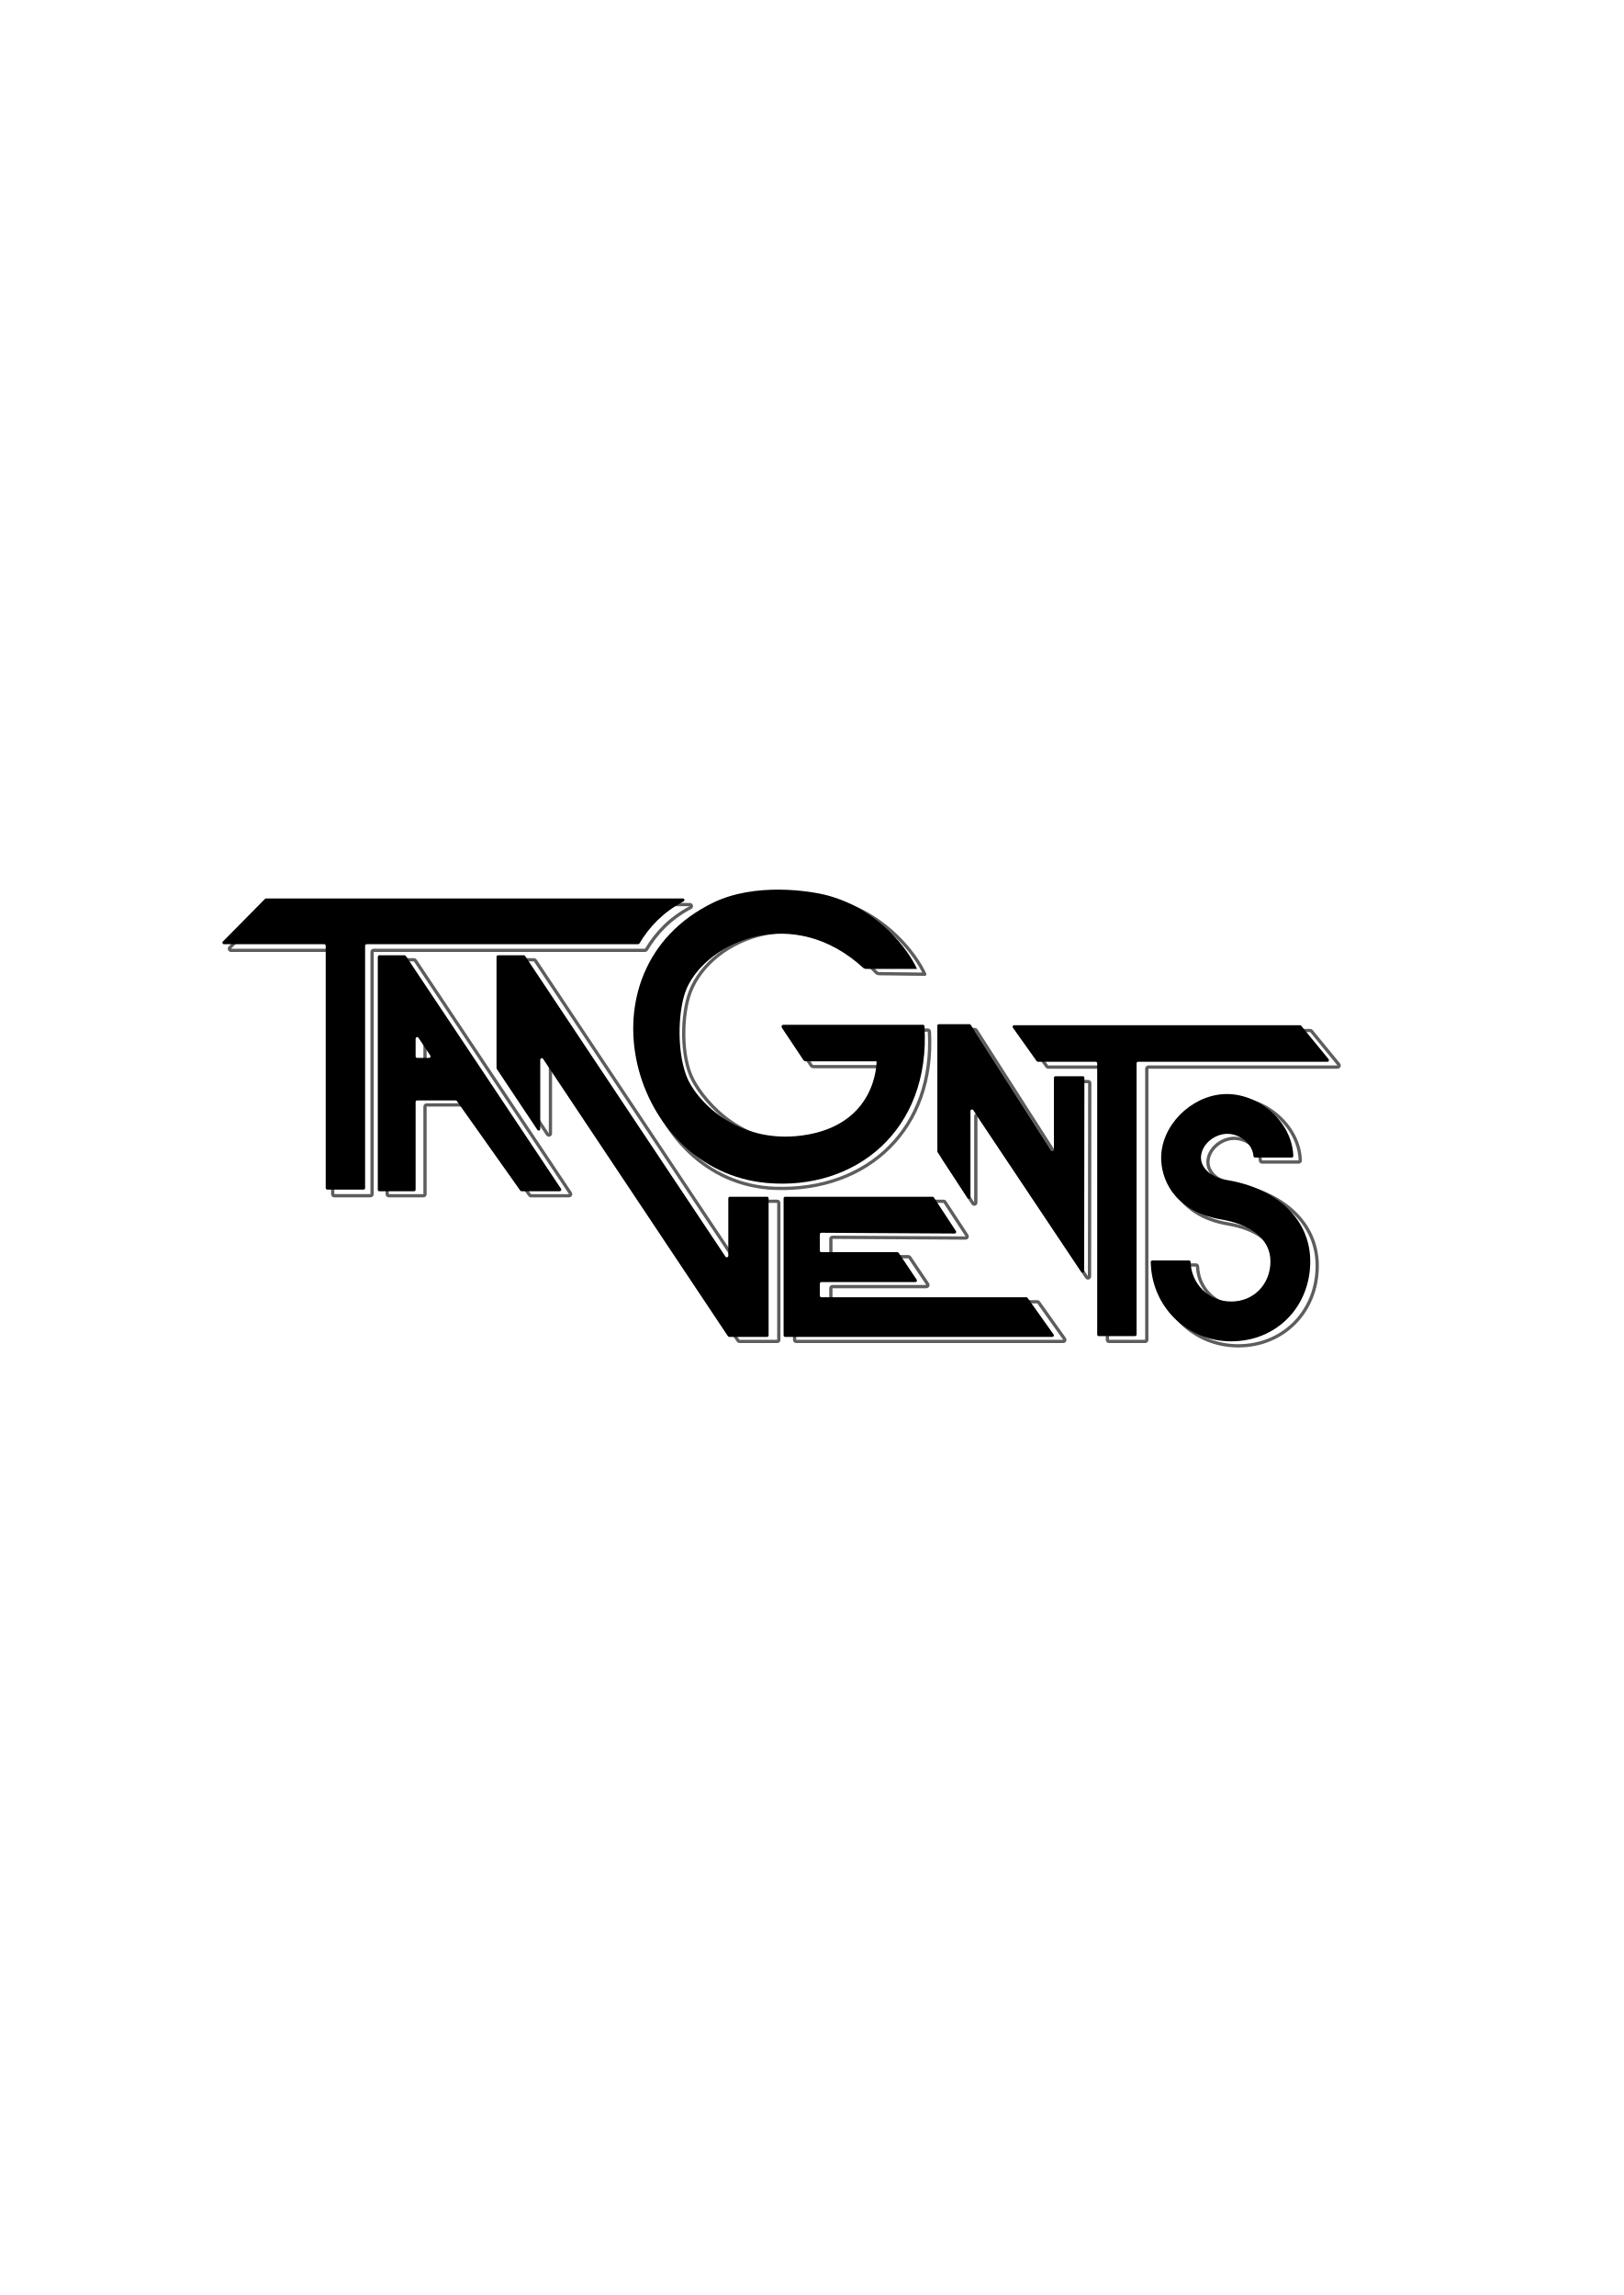
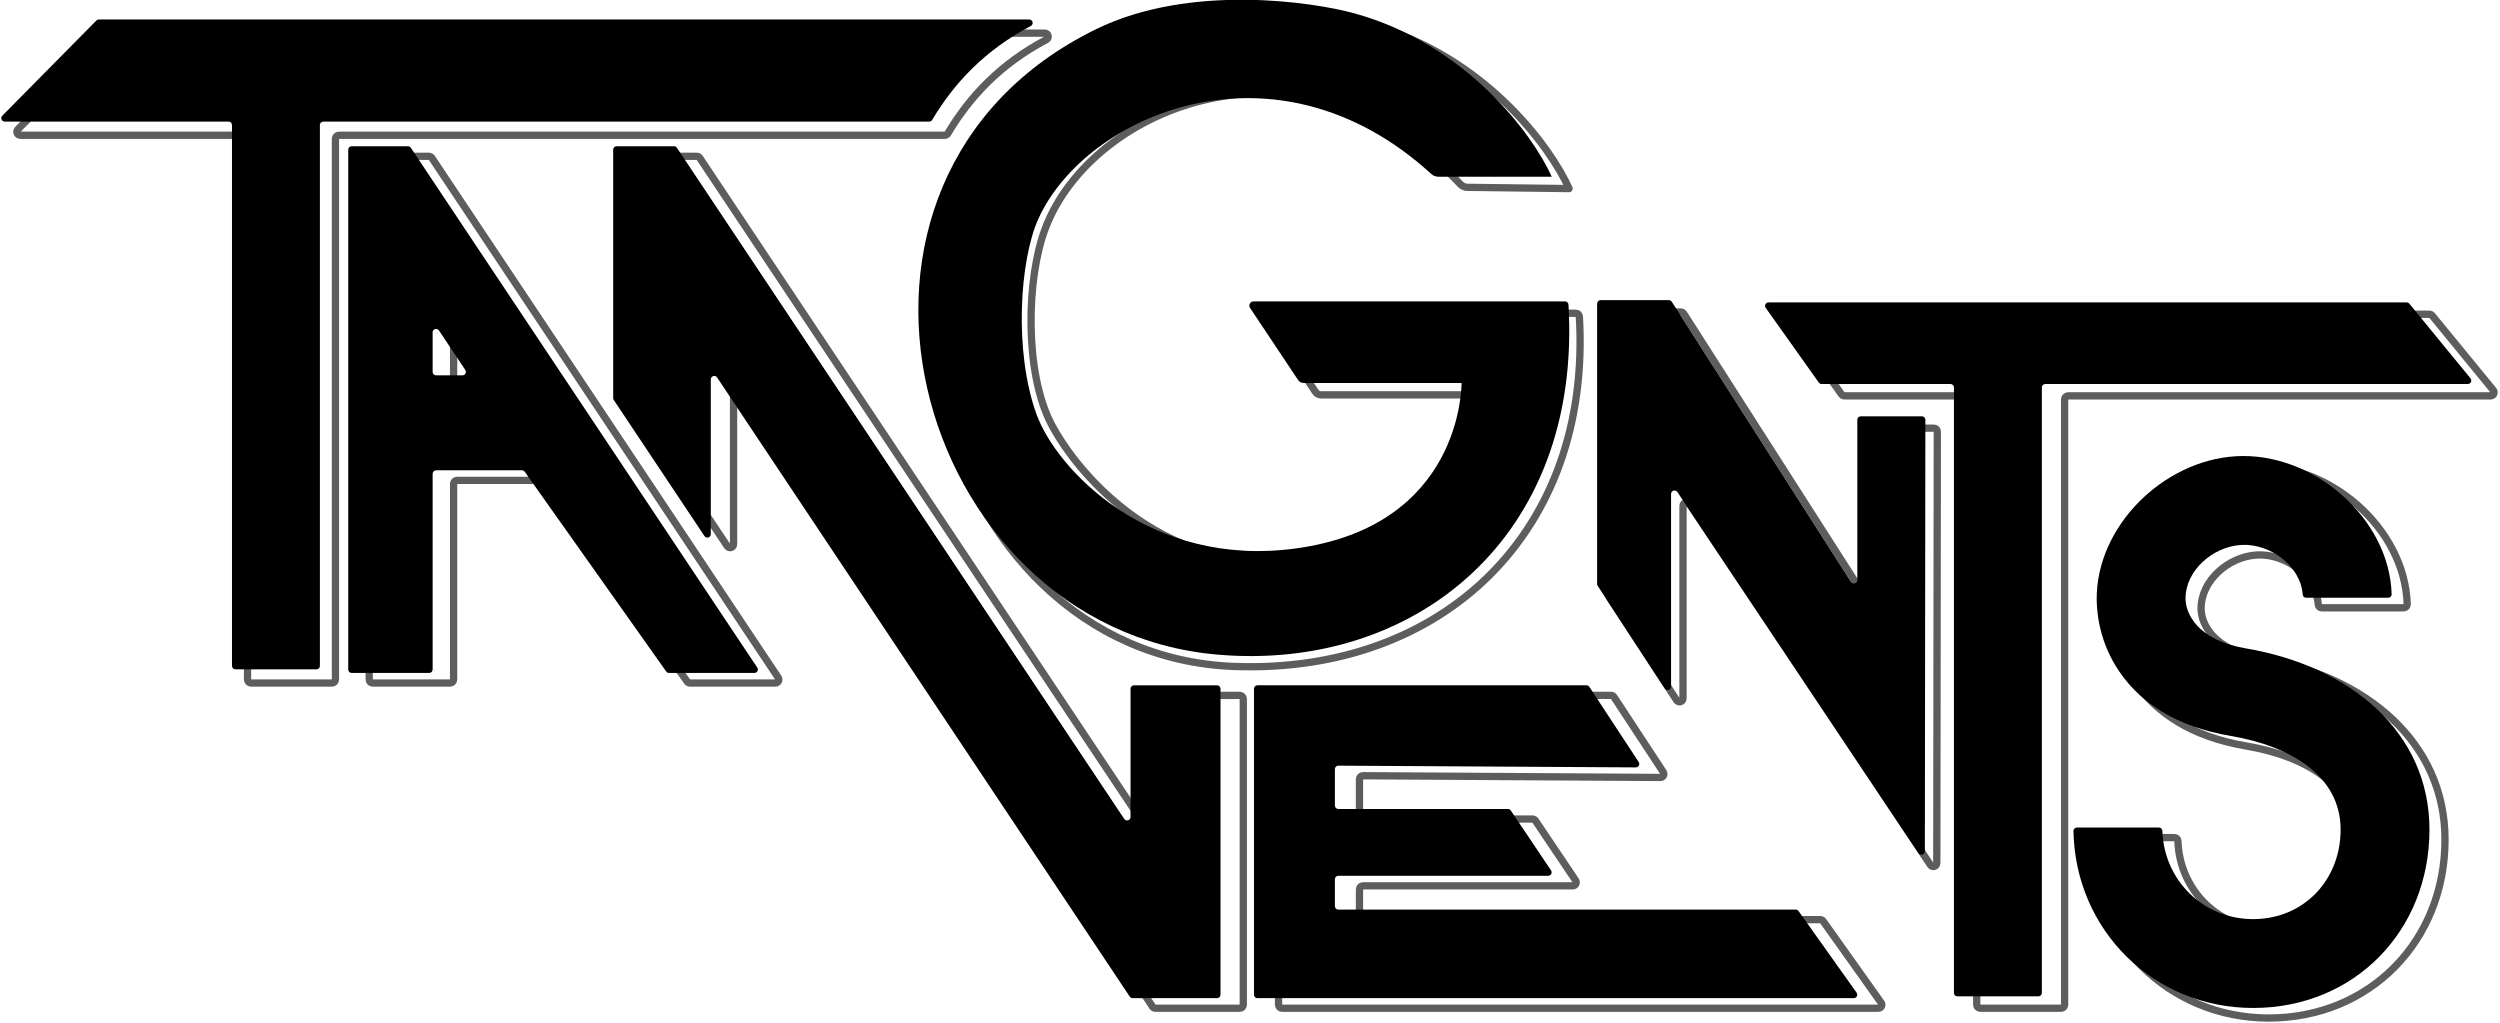
- <svg xmlns="http://www.w3.org/2000/svg" width="100%" height="100%" viewBox="0 0 2481 3508" version="1.1" xml:space="preserve" style="fill-rule:evenodd;clip-rule:evenodd;stroke-linejoin:round;stroke-miterlimit:2;">
+ <svg xmlns="http://www.w3.org/2000/svg" width="100%" height="100%" viewBox="339 1360 1712 700" version="1.1" xml:space="preserve" style="fill-rule:evenodd;clip-rule:evenodd;stroke-linejoin:round;stroke-miterlimit:2;">
  <g transform="matrix(1,0,0,1,-217.359,-80.7618)">
    <g id="drop-shadow">
      <g>
        <path d="M725.87,1535.75C725.87,1534.44 724.812,1533.39 723.508,1533.39C706.012,1533.39 596.524,1533.39 570.265,1533.39C569.312,1533.39 568.452,1532.81 568.085,1531.93C567.718,1531.06 567.915,1530.04 568.585,1529.36C582.272,1515.52 626.937,1470.32 633.041,1464.15C633.485,1463.7 634.09,1463.45 634.721,1463.45L1271.82,1463.45C1272.91,1463.45 1273.85,1464.19 1274.11,1465.24C1274.37,1466.3 1273.88,1467.39 1272.92,1467.9C1241.62,1484.46 1220.56,1506.71 1205.38,1532.23C1204.95,1532.95 1204.18,1533.39 1203.35,1533.39C1178.6,1533.39 820.949,1533.39 788.433,1533.39C787.129,1533.39 786.071,1534.44 786.071,1535.75C786.071,1565.94 786.071,1875.94 786.071,1906.13C786.071,1907.44 785.014,1908.49 783.709,1908.49C774.081,1908.49 737.86,1908.49 728.232,1908.49C726.928,1908.49 725.87,1907.44 725.87,1906.13C725.87,1875.94 725.87,1565.94 725.87,1535.75Z" style="fill:none;stroke:rgb(93,93,93);stroke-width:4.99px;" />
        <path d="M992.272,1721.57C992.013,1721.18 991.875,1720.72 991.875,1720.26L991.875,1550.16C991.875,1549.54 992.124,1548.94 992.567,1548.49C993.01,1548.05 993.611,1547.8 994.237,1547.8L1033.54,1547.8C1034.33,1547.8 1035.07,1548.2 1035.5,1548.86C1050.62,1571.53 1305.37,1953.76 1341.82,2008.45C1342.4,2009.32 1343.47,2009.7 1344.47,2009.4C1345.47,2009.1 1346.15,2008.18 1346.15,2007.14C1346.15,1986.53 1346.15,1931.4 1346.15,1919.31C1346.15,1918.68 1346.4,1918.08 1346.84,1917.64C1347.28,1917.2 1347.88,1916.95 1348.51,1916.95C1377.08,1916.95 1389.88,1917.05 1405.38,1916.96C1406.01,1916.95 1406.62,1917.2 1407.06,1917.64C1407.51,1918.09 1407.76,1918.69 1407.76,1919.32C1407.76,1941.19 1407.76,2107.03 1407.76,2128.83C1407.76,2129.45 1407.51,2130.06 1407.07,2130.5C1406.62,2130.94 1406.02,2131.19 1405.4,2131.19C1395.21,2131.19 1355.23,2131.19 1347.59,2131.19C1346.8,2131.19 1346.06,2130.8 1345.62,2130.14C1334.63,2113.65 1198.13,1908.83 1198.13,1908.83L1198.13,1908.49L1198.06,1908.49C1197.96,1908.49 1197.87,1908.44 1197.81,1908.36C1194.27,1903.05 1086.17,1740.85 1063.04,1706.15C1062.46,1705.28 1061.39,1704.9 1060.39,1705.2C1059.39,1705.5 1058.71,1706.42 1058.71,1707.46C1058.71,1729.41 1058.71,1791.5 1058.71,1813.45C1058.71,1814.49 1058.03,1815.41 1057.03,1815.71C1056.04,1816.01 1054.96,1815.63 1054.38,1814.76C1040.37,1793.74 996.881,1728.48 992.272,1721.57Z" style="fill:none;stroke:rgb(93,93,93);stroke-width:4.99px;" />
        <g transform="matrix(1,0,0,1,-71.0267,-71.1534)">
          <path d="M882.58,1979.65C881.275,1979.65 880.218,1978.59 880.218,1977.29C880.218,1947.76 880.218,1650.85 880.218,1621.32C880.218,1620.01 881.275,1618.96 882.58,1618.96C890.39,1618.96 915.219,1618.96 921.114,1618.96C921.904,1618.96 922.642,1619.35 923.08,1620.01C936.42,1640.02 1135.89,1939.31 1160.33,1975.98C1160.81,1976.7 1160.86,1977.63 1160.45,1978.4C1160.04,1979.17 1159.24,1979.65 1158.37,1979.65C1145.29,1979.65 1107.21,1979.65 1099.9,1979.65C1099.13,1979.65 1098.41,1979.28 1097.97,1978.65C1089.6,1966.83 1009.46,1853.68 1001.09,1841.86C1000.64,1841.24 999.926,1840.86 999.16,1840.86C991.555,1840.86 950.686,1840.86 940.377,1840.86C939.751,1840.86 939.15,1841.11 938.707,1841.56C938.264,1842 938.015,1842.6 938.015,1843.23L938.015,1977.29C938.015,1977.91 937.766,1978.51 937.323,1978.96C936.88,1979.4 936.28,1979.65 935.653,1979.65C926.302,1979.65 891.931,1979.65 882.58,1979.65ZM942.343,1745.09C941.766,1744.22 940.689,1743.84 939.693,1744.14C938.697,1744.44 938.015,1745.36 938.015,1746.4C938.015,1754.95 938.015,1768.15 938.015,1773.49C938.015,1774.79 939.073,1775.85 940.377,1775.85L958.432,1775.85C959.303,1775.85 960.104,1775.37 960.515,1774.6C960.926,1773.84 960.881,1772.9 960.398,1772.18C956.2,1765.88 947.575,1752.94 942.343,1745.09Z" style="fill:none;stroke:rgb(93,93,93);stroke-width:4.99px;" />
        </g>
        <path d="M1844.6,2127.46C1845.11,2128.18 1845.18,2129.13 1844.77,2129.91C1844.37,2130.7 1843.56,2131.19 1842.67,2131.19C1799.55,2131.19 1465.64,2131.19 1434.27,2131.19C1432.97,2131.19 1431.91,2130.13 1431.91,2128.83C1431.91,2107.02 1431.91,1941.11 1431.91,1919.3C1431.91,1918.68 1432.16,1918.08 1432.6,1917.63C1433.05,1917.19 1433.65,1916.94 1434.27,1916.94C1457.37,1916.94 1642.44,1916.94 1659.61,1916.94C1660.4,1916.94 1661.15,1917.34 1661.58,1918.01C1665.81,1924.44 1687.97,1958.21 1695.38,1969.5C1695.86,1970.23 1695.89,1971.16 1695.48,1971.93C1695.06,1972.69 1694.26,1973.16 1693.39,1973.16C1665.21,1973 1510.75,1972.1 1489.7,1971.98C1489.07,1971.97 1488.47,1972.22 1488.02,1972.66C1487.58,1973.11 1487.33,1973.71 1487.33,1974.34C1487.33,1979.9 1487.33,1993.73 1487.33,1999.28C1487.33,2000.58 1488.38,2001.64 1489.69,2001.64C1505.37,2001.64 1594.18,2001.64 1605.82,2001.64C1606.61,2001.64 1607.34,2002.03 1607.78,2002.69C1611.49,2008.2 1628.85,2034.03 1635.36,2043.71C1635.84,2044.43 1635.89,2045.37 1635.48,2046.14C1635.07,2046.91 1634.27,2047.39 1633.4,2047.39C1610.57,2047.39 1506.71,2047.39 1489.69,2047.39C1488.38,2047.39 1487.33,2048.45 1487.33,2049.75C1487.33,2054.19 1487.33,2063.74 1487.33,2068.18C1487.33,2069.48 1488.38,2070.54 1489.69,2070.54C1517.54,2070.54 1782.69,2070.54 1802.9,2070.54C1803.67,2070.54 1804.39,2070.91 1804.83,2071.53C1809.5,2078.11 1836.05,2115.44 1844.6,2127.46Z" style="fill:none;stroke:rgb(93,93,93);stroke-width:4.99px;" />
        <g transform="matrix(1,0,0,1,0,-9.77405)">
          <path d="M1630.87,1579.67C1630.87,1579.67 1574.92,1578.99 1561.32,1578.82C1559.45,1578.8 1557.66,1578.01 1556.37,1576.64C1450.47,1464.52 1304.61,1521.84 1272.28,1606.69C1259,1641.51 1257.96,1706.02 1276.31,1740.99C1294.89,1776.4 1355.38,1847.76 1455.3,1834.28C1569.55,1818.86 1568.99,1723.07 1569.14,1720.94L1461.08,1720.94C1459.5,1720.94 1458.02,1720.15 1457.14,1718.84C1451.69,1710.66 1431.86,1680.89 1424.27,1669.52C1423.69,1668.64 1423.63,1667.51 1424.13,1666.57C1424.63,1665.64 1425.6,1665.06 1426.66,1665.06C1457.83,1665.06 1614.99,1665.06 1635.54,1665.06C1636.79,1665.06 1637.82,1666.03 1637.9,1667.28C1646.58,1814.44 1544.7,1911.99 1401.9,1906.94C1191.89,1899.51 1108.99,1581.24 1318.92,1478.61C1383.17,1447.2 1467.59,1460.04 1495.62,1467.77C1572.64,1489.01 1618.05,1550.98 1630.87,1579.67Z" style="fill:none;stroke:rgb(93,93,93);stroke-width:4.99px;" />
        </g>
        <g transform="matrix(1.06475,0,0,1.06475,-109.894,-154.233)">
          <path d="M1660.98,1882.43C1660.75,1882.07 1660.62,1881.64 1660.62,1881.21C1660.62,1870.05 1660.62,1720.92 1660.62,1700.89C1660.62,1699.66 1661.62,1698.67 1662.84,1698.67C1671.17,1698.67 1700.42,1698.67 1706.75,1698.67C1707.51,1698.67 1708.21,1699.06 1708.62,1699.69C1717.02,1712.83 1803.89,1848.64 1823.88,1879.9C1824.41,1880.73 1825.43,1881.11 1826.38,1880.83C1827.32,1880.55 1827.97,1879.69 1827.97,1878.7L1827.97,1775.6C1827.97,1775.01 1828.2,1774.45 1828.62,1774.03C1829.04,1773.62 1829.6,1773.38 1830.19,1773.38C1837.68,1773.38 1862.02,1773.38 1869.52,1773.38C1870.1,1773.38 1870.67,1773.62 1871.09,1774.03C1871.5,1774.45 1871.73,1775.01 1871.73,1775.6C1871.7,1799.61 1871.45,2010.94 1871.4,2053.11C1871.39,2054.08 1870.76,2054.94 1869.82,2055.23C1868.88,2055.51 1867.88,2055.15 1867.33,2054.34C1844.76,2020.54 1734.83,1855.91 1712.23,1822.08C1711.69,1821.27 1710.68,1820.9 1709.74,1821.19C1708.81,1821.47 1708.17,1822.33 1708.17,1823.31C1708.17,1847.25 1708.17,1923.06 1708.17,1947.18C1708.17,1948.16 1707.53,1949.03 1706.58,1949.31C1705.64,1949.59 1704.63,1949.22 1704.09,1948.39C1693.3,1931.87 1664.54,1887.86 1660.98,1882.43Z" style="fill:none;stroke:rgb(93,93,93);stroke-width:4.69px;" />
        </g>
        <g transform="matrix(1,0,0,1,15.3661,-9.09016)">
          <path d="M1804.03,1720.94C1803.26,1720.94 1802.54,1720.57 1802.1,1719.95C1797.68,1713.73 1773.79,1680.12 1765.74,1668.79C1765.23,1668.07 1765.16,1667.12 1765.57,1666.34C1765.97,1665.55 1766.78,1665.06 1767.67,1665.06C1813.09,1665.06 2181.72,1665.06 2204.66,1665.06C2205.37,1665.06 2206.04,1665.37 2206.49,1665.92C2211.28,1671.76 2238.96,1705.55 2248.41,1717.08C2248.99,1717.79 2249.11,1718.76 2248.72,1719.59C2248.33,1720.41 2247.5,1720.94 2246.59,1720.94C2209.92,1720.94 1982.89,1720.94 1957.21,1720.94C1955.91,1720.94 1954.85,1722 1954.85,1723.3C1954.85,1755.47 1954.85,2105.76 1954.85,2137.92C1954.85,2139.22 1953.79,2140.28 1952.49,2140.28C1942.86,2140.28 1906.64,2140.28 1897.01,2140.28C1895.71,2140.28 1894.65,2139.22 1894.65,2137.92C1894.65,2105.76 1894.65,1755.47 1894.65,1723.3C1894.65,1722 1893.59,1720.94 1892.29,1720.94C1878.99,1720.94 1813.77,1720.94 1804.03,1720.94Z" style="fill:none;stroke:rgb(93,93,93);stroke-width:4.99px;" />
        </g>
        <g transform="matrix(1,0,0,1,43.7519,40.0956)">
          <path d="M1943.16,1976.64C1943.16,1976.01 1943.4,1975.4 1943.84,1974.95C1944.29,1974.5 1944.89,1974.25 1945.53,1974.25C1955.27,1974.25 1992.05,1974.25 2001.67,1974.25C2002.95,1974.25 2004,1975.26 2004.03,1976.54C2005.19,2010.4 2032.02,2036.97 2066.19,2036.97C2100.79,2036.97 2126.11,2010.28 2126.11,1975.68C2126.11,1938.41 2091.07,1918.34 2051.04,1911.57C2011.81,1904.93 1989.83,1887.9 1976.98,1870.82C1962.64,1851.77 1959.23,1831.35 1959.07,1818.49C1958.45,1768.41 2004.27,1723.04 2054.27,1720C2106.86,1716.8 2159.49,1762 2161.06,1814.47C2161.08,1815.11 2160.84,1815.72 2160.39,1816.18C2159.95,1816.63 2159.34,1816.89 2158.7,1816.89C2148.92,1816.89 2112.04,1816.89 2102.51,1816.89C2101.26,1816.89 2100.23,1815.92 2100.15,1814.67C2098.69,1795.07 2077.82,1779.52 2057.96,1780.73C2038.59,1781.91 2019.67,1798.33 2019.92,1817.73C2020.04,1827.55 2027.79,1845.92 2061.19,1851.57C2132.83,1863.7 2186.95,1908.97 2186.95,1975.68C2186.95,2045.02 2135.53,2097.81 2066.19,2097.81C1998.01,2097.81 1944.4,2044.49 1943.16,1976.64Z" style="fill:none;stroke:rgb(93,93,93);stroke-width:4.99px;" />
        </g>
      </g>
    </g>
  </g>
  <g transform="matrix(1,0,0,1,-216.876,-81.4667)">
    <g id="Layer2">
      <g>
        <g transform="matrix(1,0,0,1,-11.1335,-8.65936)">
          <path d="M725.87,1535.75C725.87,1534.44 724.812,1533.39 723.508,1533.39C706.012,1533.39 596.524,1533.39 570.265,1533.39C569.312,1533.39 568.452,1532.81 568.085,1531.93C567.718,1531.06 567.915,1530.04 568.585,1529.36C582.272,1515.52 626.937,1470.32 633.041,1464.15C633.485,1463.7 634.09,1463.45 634.721,1463.45C660.705,1463.45 1191.89,1463.45 1271.82,1463.45C1272.91,1463.45 1273.85,1464.19 1274.11,1465.24C1274.37,1466.3 1273.88,1467.39 1272.92,1467.9C1241.62,1484.46 1220.56,1506.71 1205.38,1532.23C1204.95,1532.95 1204.18,1533.39 1203.35,1533.39C1178.6,1533.39 820.949,1533.39 788.433,1533.39C787.129,1533.39 786.071,1534.44 786.071,1535.75C786.071,1565.94 786.071,1875.94 786.071,1906.13C786.071,1907.44 785.014,1908.49 783.709,1908.49C774.081,1908.49 737.86,1908.49 728.232,1908.49C726.928,1908.49 725.87,1907.44 725.87,1906.13C725.87,1875.94 725.87,1565.94 725.87,1535.75Z" />
        </g>
        <g transform="matrix(1,0,0,1,-16.0817,-6.18526)">
          <path d="M992.272,1721.57C992.013,1721.18 991.875,1720.72 991.875,1720.26L991.875,1550.16C991.875,1549.54 992.124,1548.94 992.567,1548.49C993.01,1548.05 993.611,1547.8 994.237,1547.8L1033.54,1547.8C1034.33,1547.8 1035.07,1548.2 1035.5,1548.86C1050.62,1571.53 1305.37,1953.76 1341.82,2008.45C1342.4,2009.32 1343.47,2009.7 1344.47,2009.4C1345.47,2009.1 1346.15,2008.18 1346.15,2007.14C1346.15,1986.53 1346.15,1931.4 1346.15,1919.31C1346.15,1918.68 1346.4,1918.08 1346.84,1917.64C1347.28,1917.2 1347.88,1916.95 1348.51,1916.95C1377.08,1916.95 1389.88,1917.05 1405.38,1916.96C1406.01,1916.95 1406.62,1917.2 1407.06,1917.64C1407.51,1918.09 1407.76,1918.69 1407.76,1919.32C1407.76,1941.19 1407.76,2107.03 1407.76,2128.83C1407.76,2129.45 1407.51,2130.06 1407.07,2130.5C1406.62,2130.94 1406.02,2131.19 1405.4,2131.19C1395.21,2131.19 1355.23,2131.19 1347.59,2131.19C1346.8,2131.19 1346.06,2130.8 1345.62,2130.14C1334.63,2113.65 1198.13,1908.83 1198.13,1908.83L1198.13,1908.49L1198.06,1908.49C1197.96,1908.49 1197.87,1908.44 1197.81,1908.36C1194.27,1903.05 1086.17,1740.85 1063.04,1706.15C1062.46,1705.28 1061.39,1704.9 1060.39,1705.2C1059.39,1705.5 1058.71,1706.42 1058.71,1707.46C1058.71,1729.41 1058.71,1791.5 1058.71,1813.45C1058.71,1814.49 1058.03,1815.41 1057.03,1815.71C1056.04,1816.01 1054.96,1815.63 1054.38,1814.76C1040.37,1793.74 996.881,1728.48 992.272,1721.57Z" />
        </g>
        <g transform="matrix(1,0,0,1,-85.8714,-77.3387)">
          <path d="M882.58,1979.65C881.275,1979.65 880.218,1978.59 880.218,1977.29C880.218,1947.76 880.218,1650.85 880.218,1621.32C880.218,1620.01 881.275,1618.96 882.58,1618.96C890.39,1618.96 915.219,1618.96 921.114,1618.96C921.904,1618.96 922.642,1619.35 923.08,1620.01C936.42,1640.02 1135.89,1939.31 1160.33,1975.98C1160.81,1976.7 1160.86,1977.63 1160.45,1978.4C1160.04,1979.17 1159.24,1979.65 1158.37,1979.65C1145.29,1979.65 1107.21,1979.65 1099.9,1979.65C1099.13,1979.65 1098.41,1979.28 1097.97,1978.65C1089.6,1966.83 1009.46,1853.68 1001.09,1841.86C1000.64,1841.24 999.926,1840.86 999.16,1840.86C991.555,1840.86 950.686,1840.86 940.377,1840.86C939.751,1840.86 939.15,1841.11 938.707,1841.56C938.264,1842 938.015,1842.6 938.015,1843.23C938.015,1859.97 938.015,1960.54 938.015,1977.29C938.015,1977.91 937.766,1978.51 937.323,1978.96C936.88,1979.4 936.28,1979.65 935.653,1979.65C926.302,1979.65 891.931,1979.65 882.58,1979.65ZM942.343,1745.09C941.766,1744.22 940.689,1743.84 939.693,1744.14C938.697,1744.44 938.015,1745.36 938.015,1746.4C938.015,1754.95 938.015,1768.15 938.015,1773.49C938.015,1774.79 939.073,1775.85 940.377,1775.85L958.432,1775.85C959.303,1775.85 960.104,1775.37 960.515,1774.6C960.926,1773.84 960.881,1772.9 960.398,1772.18C956.2,1765.88 947.575,1752.94 942.343,1745.09Z" />
        </g>
        <g transform="matrix(1,0,0,1,-17.3187,-6.18526)">
          <path d="M1844.6,2127.46C1845.11,2128.18 1845.18,2129.13 1844.77,2129.91C1844.37,2130.7 1843.56,2131.19 1842.67,2131.19C1799.55,2131.19 1465.64,2131.19 1434.27,2131.19C1432.97,2131.19 1431.91,2130.13 1431.91,2128.83C1431.91,2107.02 1431.91,1941.11 1431.91,1919.3C1431.91,1918.68 1432.16,1918.08 1432.6,1917.63C1433.05,1917.19 1433.65,1916.94 1434.27,1916.94C1457.37,1916.94 1642.44,1916.94 1659.61,1916.94C1660.4,1916.94 1661.15,1917.34 1661.58,1918.01C1665.81,1924.44 1687.97,1958.21 1695.38,1969.5C1695.86,1970.23 1695.89,1971.16 1695.48,1971.93C1695.06,1972.69 1694.26,1973.16 1693.39,1973.16C1665.21,1973 1510.75,1972.1 1489.7,1971.98C1489.07,1971.97 1488.47,1972.22 1488.02,1972.66C1487.58,1973.11 1487.33,1973.71 1487.33,1974.34C1487.33,1979.9 1487.33,1993.73 1487.33,1999.28C1487.33,2000.58 1488.38,2001.64 1489.69,2001.64C1505.37,2001.64 1594.18,2001.64 1605.82,2001.64C1606.61,2001.64 1607.34,2002.03 1607.78,2002.69C1611.49,2008.2 1628.85,2034.03 1635.36,2043.71C1635.84,2044.43 1635.89,2045.37 1635.48,2046.14C1635.07,2046.91 1634.27,2047.39 1633.4,2047.39C1610.57,2047.39 1506.71,2047.39 1489.69,2047.39C1488.38,2047.39 1487.33,2048.45 1487.33,2049.75C1487.33,2054.19 1487.33,2063.74 1487.33,2068.18C1487.33,2069.48 1488.38,2070.54 1489.69,2070.54C1517.54,2070.54 1782.69,2070.54 1802.9,2070.54C1803.67,2070.54 1804.39,2070.91 1804.83,2071.53C1809.5,2078.11 1836.05,2115.44 1844.6,2127.46Z" />
        </g>
        <g transform="matrix(1,0,0,1,-12.3705,-17.1964)">
          <path d="M1630.87,1579.67L1553.12,1579.67C1551.39,1579.67 1549.73,1579.02 1548.45,1577.85C1441.53,1480.18 1311.56,1537.38 1279.34,1608.46C1266.42,1636.98 1262.52,1699.76 1278.09,1742.47C1291.78,1780.04 1355.38,1847.76 1455.3,1834.28C1569.55,1818.86 1568.99,1723.07 1569.14,1720.94L1461.08,1720.94C1459.5,1720.94 1458.02,1720.15 1457.14,1718.84C1451.69,1710.66 1431.86,1680.89 1424.27,1669.52C1423.69,1668.64 1423.63,1667.51 1424.13,1666.57C1424.63,1665.64 1425.6,1665.06 1426.66,1665.06C1458.23,1665.06 1619.17,1665.06 1639.99,1665.06C1641.23,1665.06 1642.27,1666.03 1642.34,1667.28C1651.73,1826.91 1536.64,1918.63 1401.9,1906.94C1192.55,1888.77 1108.99,1581.24 1318.92,1478.61C1383.17,1447.2 1467.59,1460.04 1495.62,1467.77C1572.64,1489.01 1618.05,1550.98 1630.87,1579.67Z" />
        </g>
        <g transform="matrix(1.06475,0,0,1.06475,-118.553,-161.656)">
          <path d="M1660.98,1882.43C1660.75,1882.07 1660.62,1881.64 1660.62,1881.21C1660.62,1870.05 1660.62,1720.92 1660.62,1700.89C1660.62,1699.66 1661.62,1698.67 1662.84,1698.67C1671.17,1698.67 1700.42,1698.67 1706.75,1698.67C1707.51,1698.67 1708.21,1699.06 1708.62,1699.69C1717.02,1712.83 1803.89,1848.64 1823.88,1879.9C1824.41,1880.73 1825.43,1881.11 1826.38,1880.83C1827.32,1880.55 1827.97,1879.69 1827.97,1878.7L1827.97,1775.6C1827.97,1775.01 1828.2,1774.45 1828.62,1774.03C1829.04,1773.62 1829.6,1773.38 1830.19,1773.38C1837.68,1773.38 1862.02,1773.38 1869.52,1773.38C1870.1,1773.38 1870.67,1773.62 1871.09,1774.03C1871.5,1774.45 1871.73,1775.01 1871.73,1775.6C1871.7,1799.61 1871.45,2010.94 1871.4,2053.11C1871.39,2054.08 1870.76,2054.94 1869.82,2055.23C1868.88,2055.51 1867.88,2055.15 1867.33,2054.34C1844.76,2020.54 1734.83,1855.91 1712.23,1822.08C1711.69,1821.27 1710.68,1820.9 1709.74,1821.19C1708.81,1821.47 1708.17,1822.33 1708.17,1823.31C1708.17,1847.25 1708.17,1923.06 1708.17,1947.18C1708.17,1948.16 1707.53,1949.03 1706.58,1949.31C1705.64,1949.59 1704.63,1949.22 1704.09,1948.39C1693.3,1931.87 1664.54,1887.86 1660.98,1882.43Z" />
        </g>
        <g transform="matrix(1,0,0,1,-0.715547,-16.5125)">
          <path d="M1804.03,1720.94C1803.26,1720.94 1802.54,1720.57 1802.1,1719.95C1797.68,1713.73 1773.79,1680.12 1765.74,1668.79C1765.23,1668.07 1765.16,1667.12 1765.57,1666.34C1765.97,1665.55 1766.78,1665.06 1767.67,1665.06C1813.09,1665.06 2181.72,1665.06 2204.66,1665.06C2205.37,1665.06 2206.04,1665.37 2206.49,1665.92C2211.28,1671.76 2238.96,1705.55 2248.41,1717.08C2248.99,1717.79 2249.11,1718.76 2248.72,1719.59C2248.33,1720.41 2247.5,1720.94 2246.59,1720.94C2209.92,1720.94 1982.89,1720.94 1957.21,1720.94C1955.91,1720.94 1954.85,1722 1954.85,1723.3C1954.85,1755.47 1954.85,2105.76 1954.85,2137.92C1954.85,2139.22 1953.79,2140.28 1952.49,2140.28C1942.86,2140.28 1906.64,2140.28 1897.01,2140.28C1895.71,2140.28 1894.65,2139.22 1894.65,2137.92C1894.65,2105.76 1894.65,1755.47 1894.65,1723.3C1894.65,1722 1893.59,1720.94 1892.29,1720.94C1878.99,1720.94 1813.77,1720.94 1804.03,1720.94Z" />
        </g>
        <g transform="matrix(1,0,0,1,32.6184,33.9104)">
          <path d="M1943.16,1976.64C1943.16,1976.01 1943.4,1975.4 1943.84,1974.95C1944.29,1974.5 1944.89,1974.25 1945.53,1974.25C1955.27,1974.25 1992.05,1974.25 2001.67,1974.25C2002.95,1974.25 2004,1975.26 2004.03,1976.54C2005.19,2010.4 2032.02,2036.97 2066.19,2036.97C2100.79,2036.97 2126.11,2010.28 2126.11,1975.68C2126.11,1938.41 2091.07,1918.34 2051.04,1911.57C2011.81,1904.93 1989.83,1887.9 1976.98,1870.82C1962.64,1851.77 1959.23,1831.35 1959.07,1818.49C1958.45,1768.41 2004.27,1723.04 2054.27,1720C2106.86,1716.8 2159.49,1762 2161.06,1814.47C2161.08,1815.11 2160.84,1815.72 2160.39,1816.18C2159.95,1816.63 2159.34,1816.89 2158.7,1816.89C2148.92,1816.89 2112.04,1816.89 2102.51,1816.89C2101.26,1816.89 2100.23,1815.92 2100.15,1814.67C2098.69,1795.07 2077.82,1779.52 2057.96,1780.73C2038.59,1781.91 2019.67,1798.33 2019.92,1817.73C2020.04,1827.55 2027.79,1845.92 2061.19,1851.57C2132.83,1863.7 2186.95,1908.97 2186.95,1975.68C2186.95,2045.02 2135.53,2097.81 2066.19,2097.81C1998.01,2097.81 1944.4,2044.49 1943.16,1976.64Z" />
        </g>
      </g>
    </g>
  </g>
</svg>
